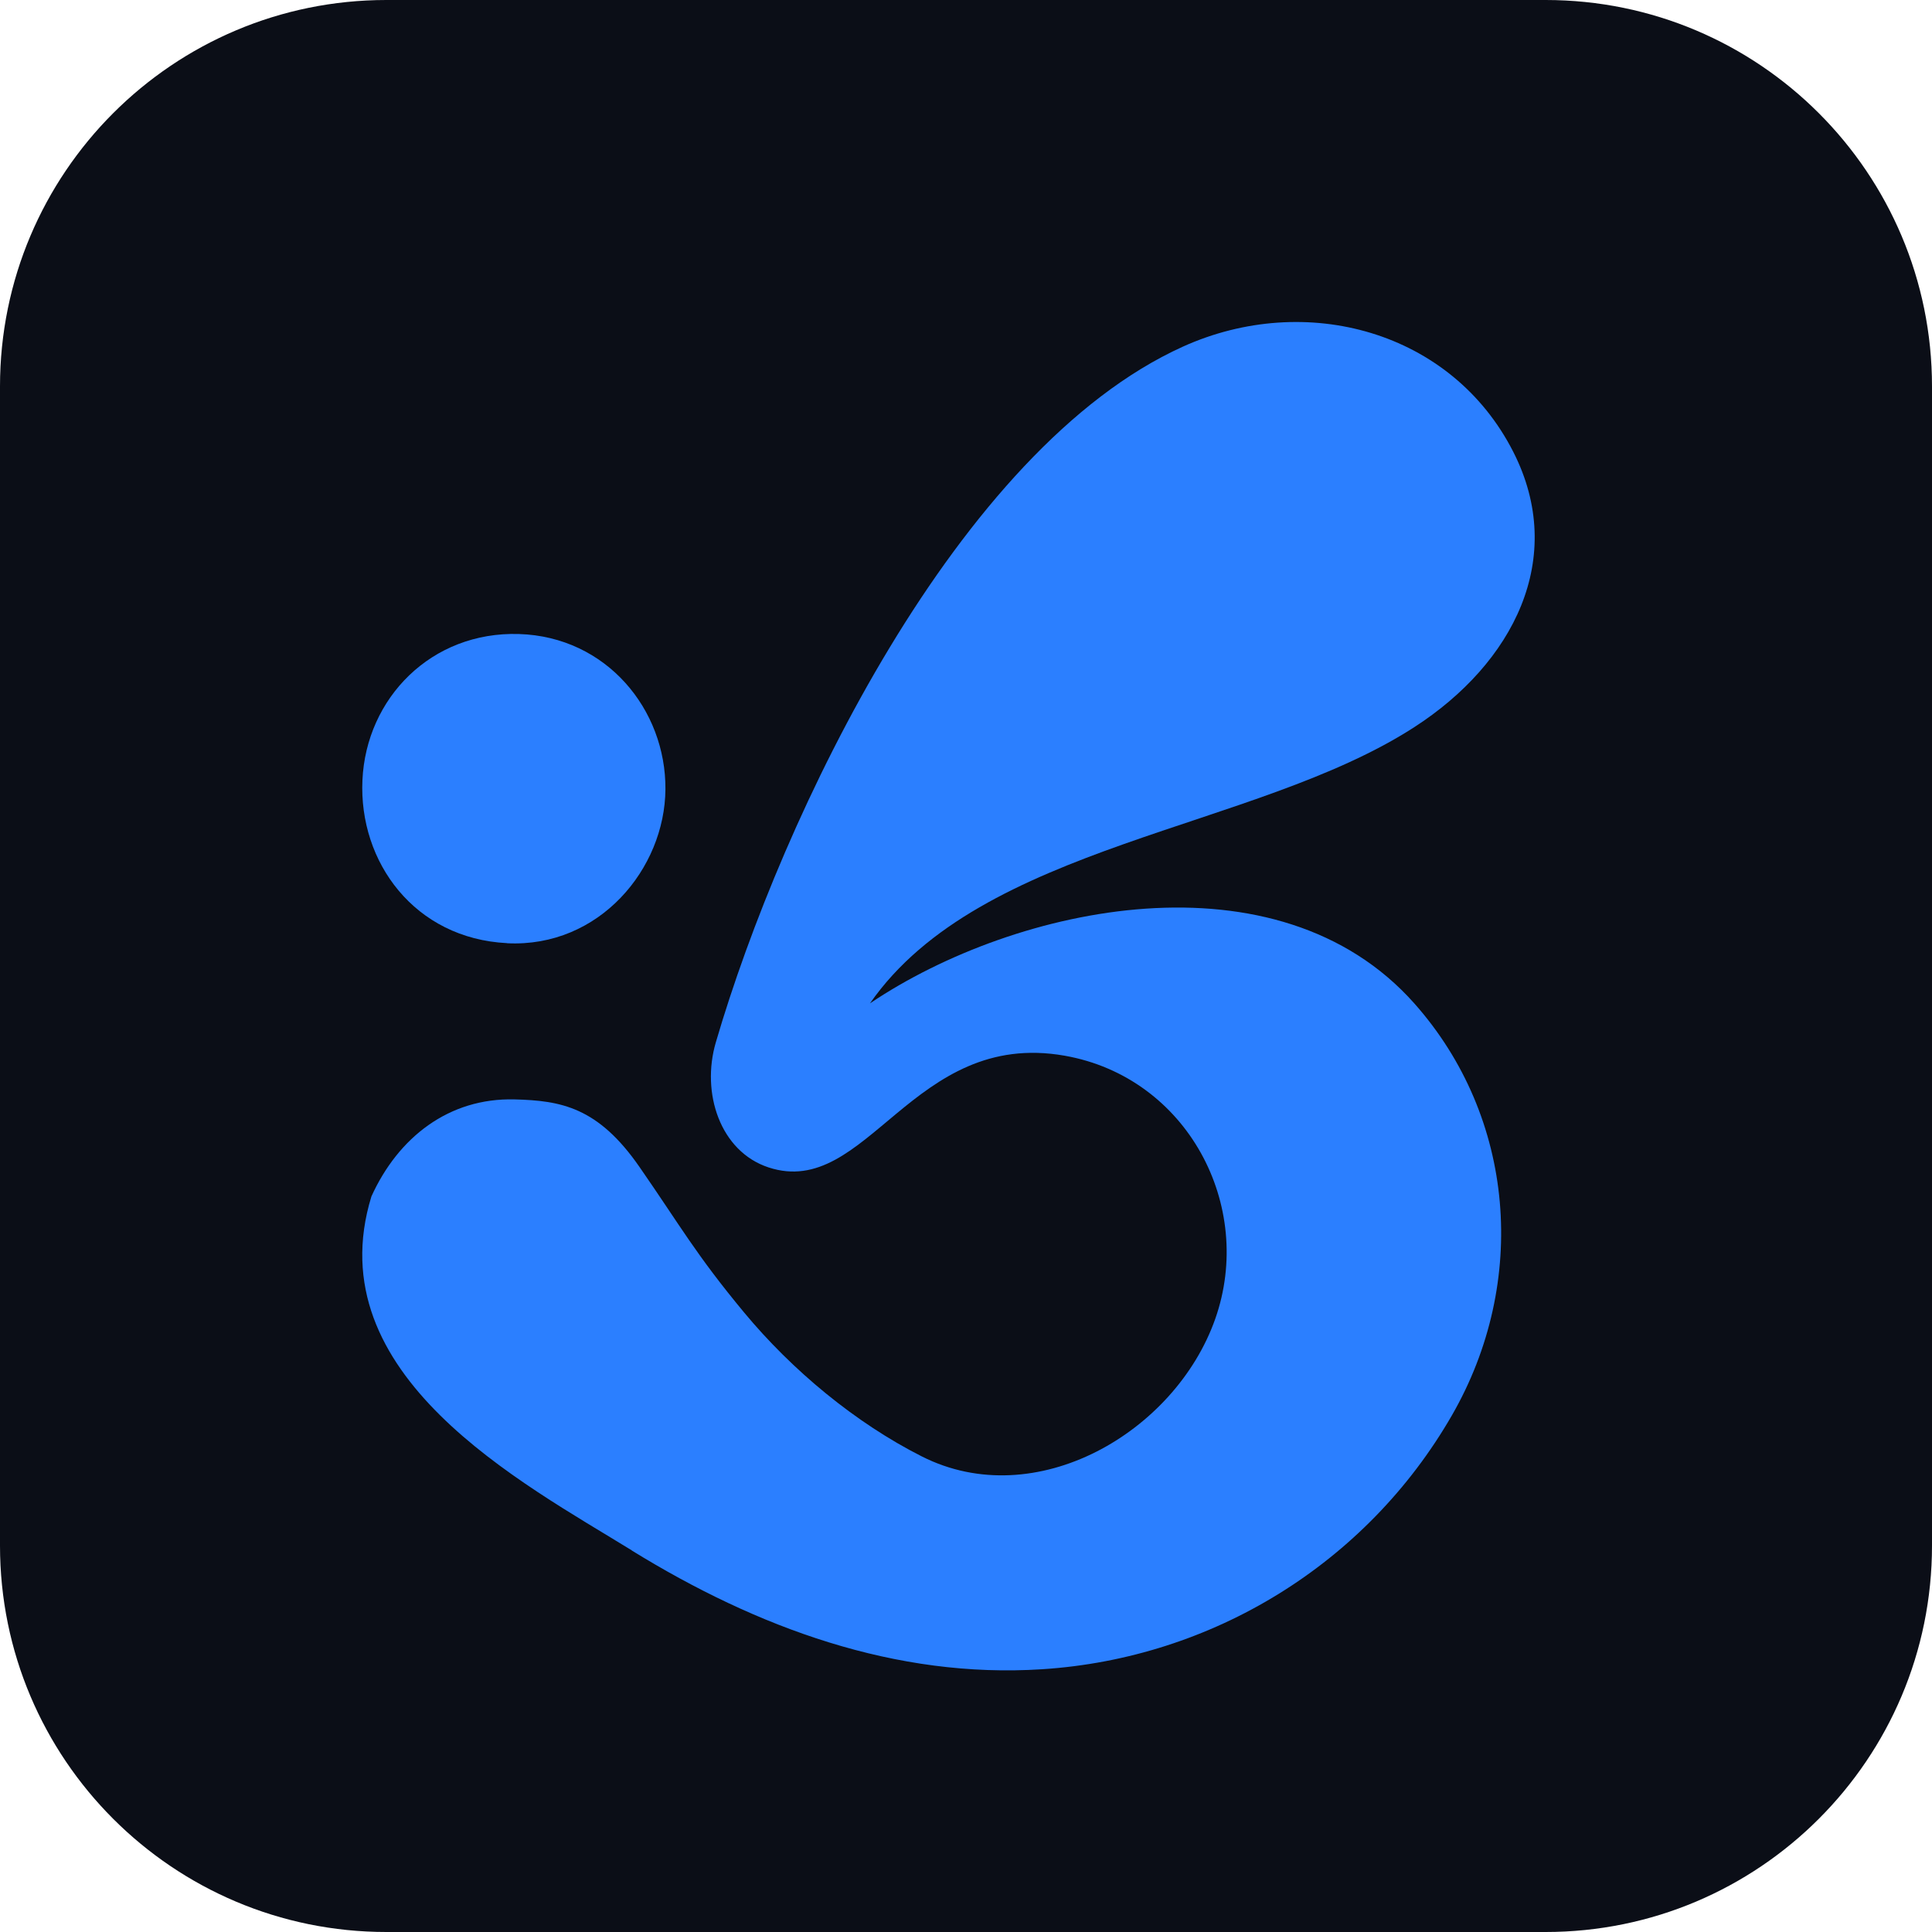
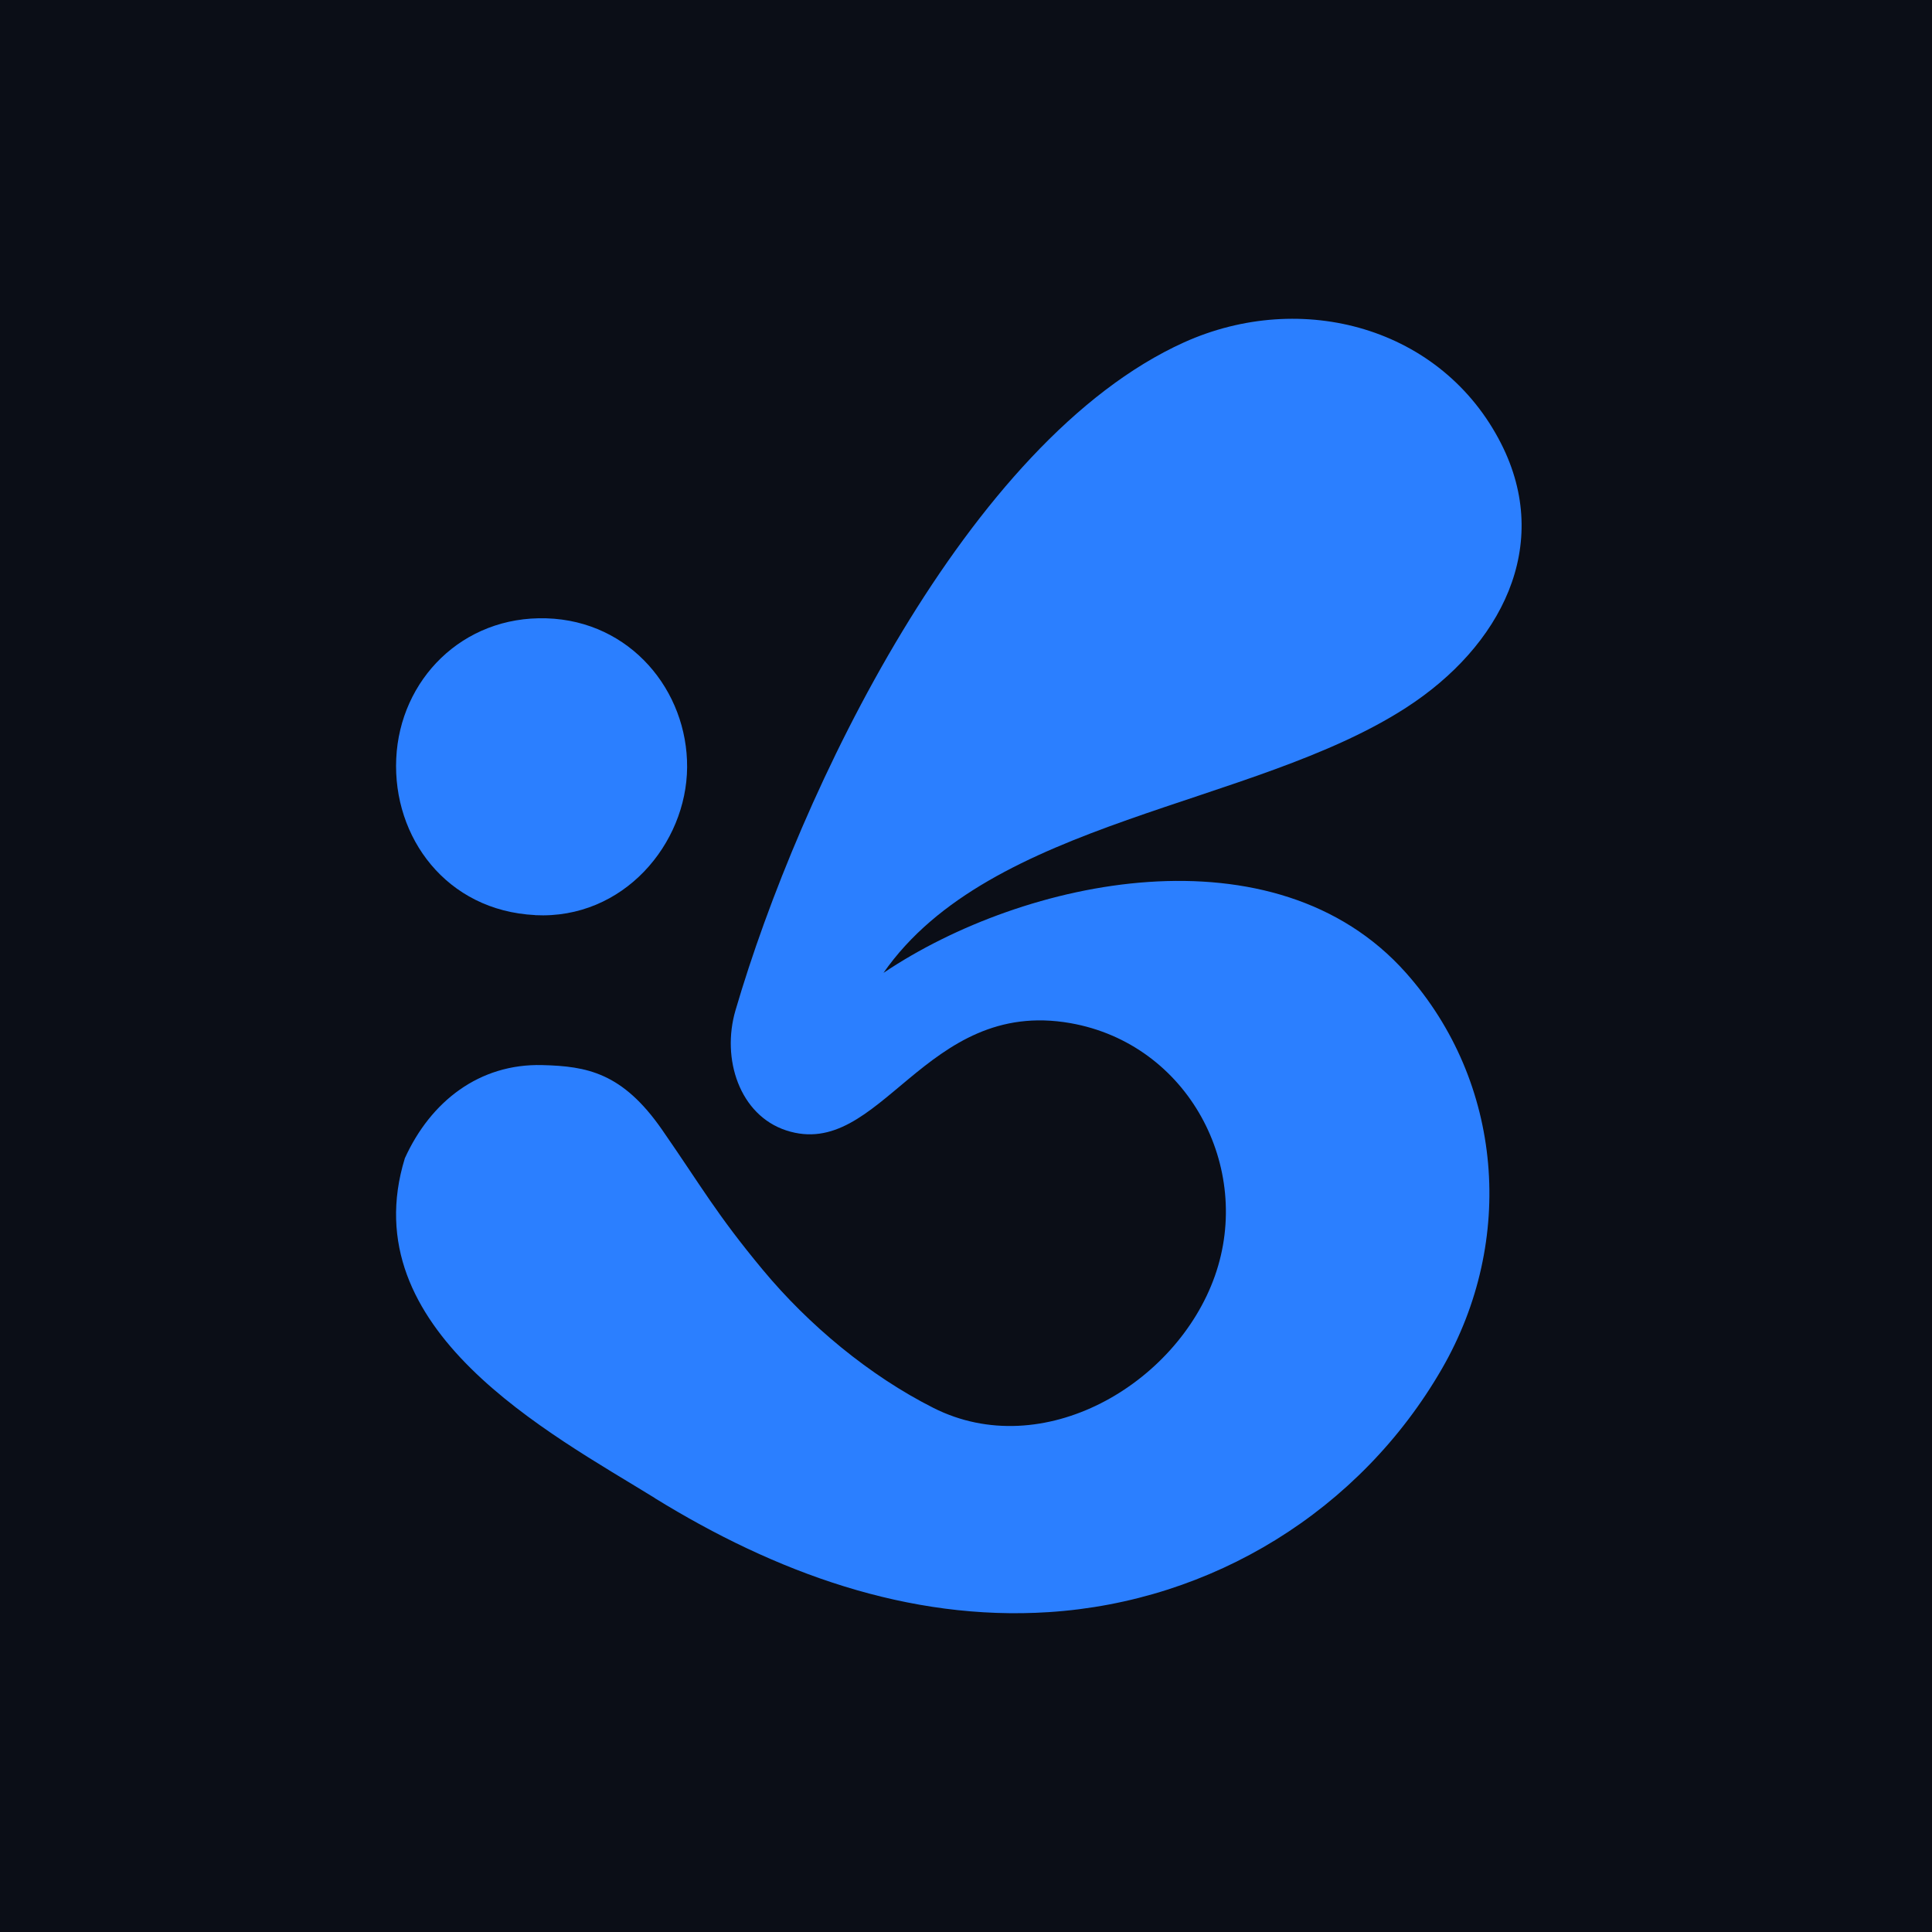
- <svg xmlns="http://www.w3.org/2000/svg" width="160" height="160" viewBox="0 0 160 160" fill="none">
-   <rect width="160" height="160" rx="32" fill="#0B0E17" />
-   <svg x="30" y="20" width="100" height="120" viewBox="0 0 120 140" preserveAspectRatio="xMidYMid meet">
+ <svg xmlns="http://www.w3.org/2000/svg" width="1024" height="1024" viewBox="0 0 1024 1024">
+   <rect x="0" y="0" width="1024" height="1024" rx="0" fill="#0B0E17" />
+   <svg x="204.8" y="163.84" width="614.4" height="696.32" viewBox="-1 5 120 136">
    <path d="M26.786 128.075C15.955 121.391 -4.56 110.677 0.911 92.898C3.576 87.028 8.609 83.091 15.136 83.257C19.743 83.376 23.429 84.019 27.55 89.968C31.672 95.916 33.146 98.643 37.934 104.415C42.722 110.187 49.018 115.411 55.623 118.744C66.922 124.448 80.787 116.349 84.764 105.085C88.74 93.821 81.979 81.067 69.817 78.917C54.647 76.238 50.184 93.243 40.373 90.015C35.564 88.428 33.661 82.621 35.138 77.588C41.74 55.004 59.132 18.589 81.561 8.446C93.769 2.935 108.266 6.868 114.392 18.913C119.764 29.479 114.387 39.915 104.548 46.266C88.663 56.528 61.511 57.83 50.459 73.711C65.057 63.891 90.979 58.435 104.548 73.711C114.589 85.015 115.926 101.404 108.28 114.671C99.785 129.408 84.464 138.796 67.572 139.887C53.01 140.831 39.251 135.771 26.786 128.087L26.786 128.075Z" fill="#2B7FFF" />
    <path d="M14.394 67.729C5.216 67.272 -0.358 59.686 0.018 51.527C0.394 43.368 6.871 36.739 15.575 37.008C24.28 37.276 30.184 44.523 30.13 52.431C30.077 60.339 23.555 68.194 14.394 67.738V67.729Z" fill="#2B7FFF" />
  </svg>
</svg>
